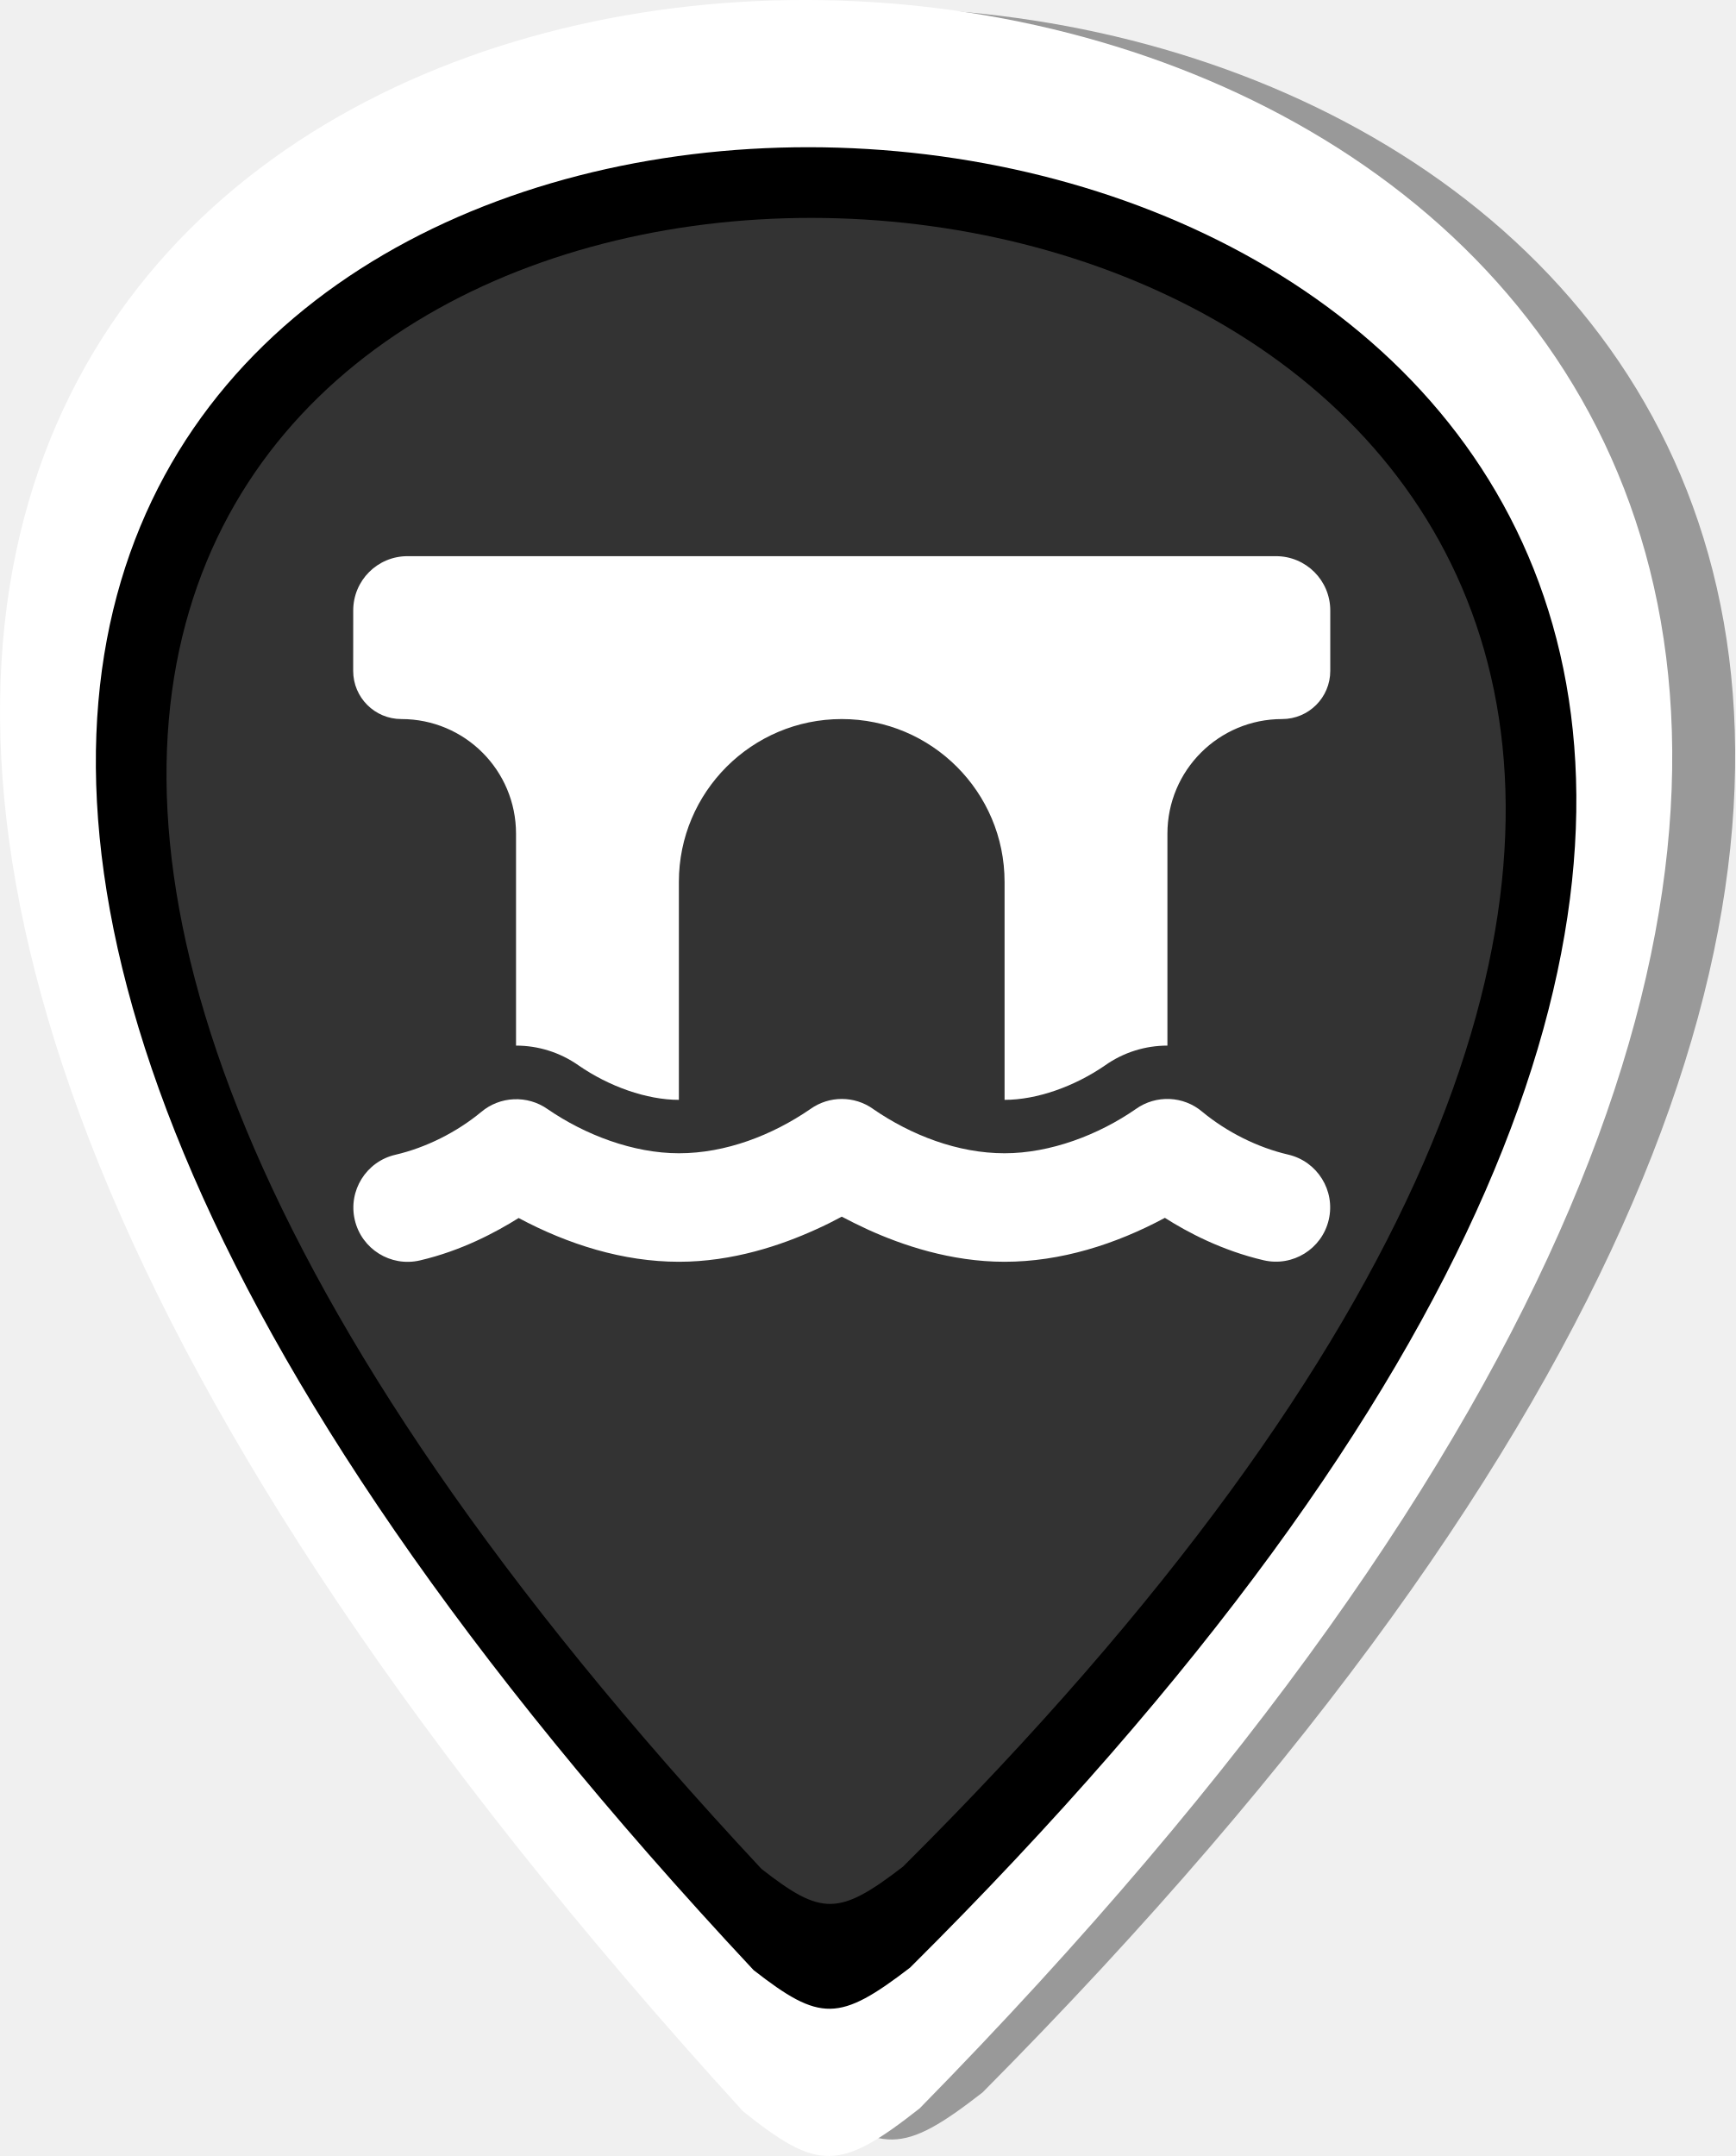
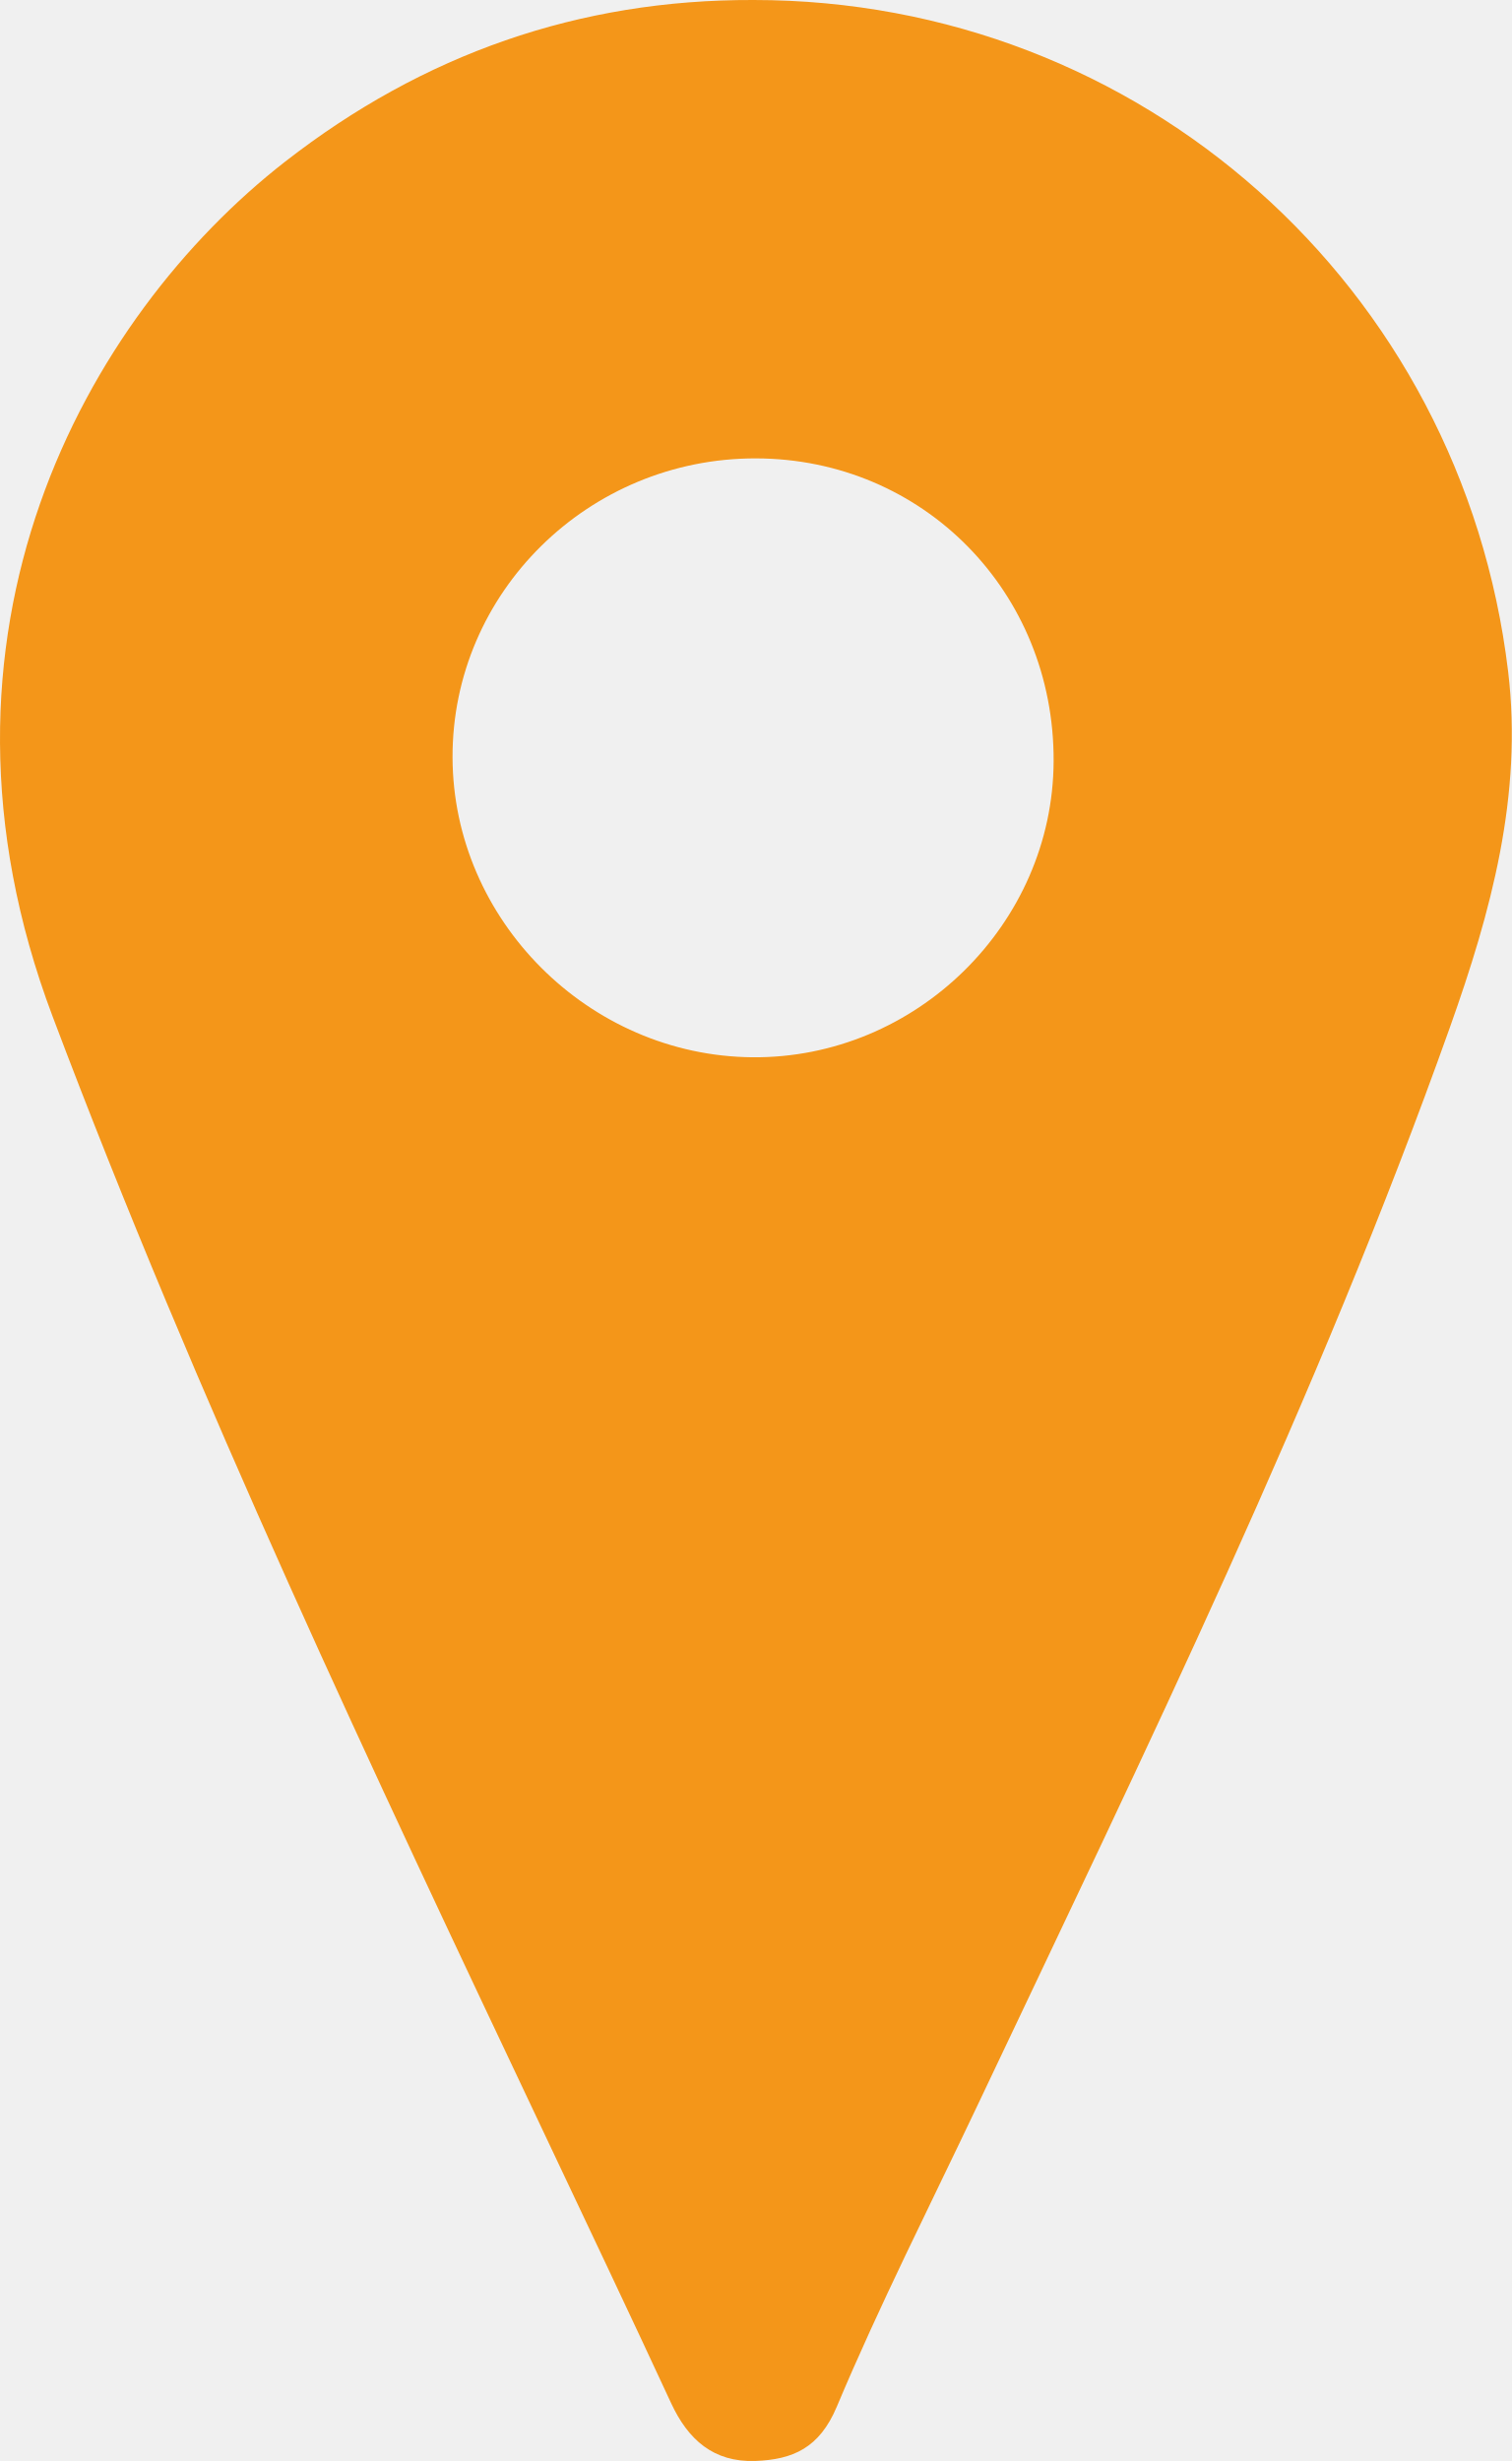
- <svg xmlns="http://www.w3.org/2000/svg" width="155.691" height="193.448" viewBox="0 0 41.193 51.183" version="1.1" id="svg5" xml:space="preserve">
-   <defs id="defs2" />
-   <g id="layer1" transform="translate(-6.710577,-1.715662)">
-     <path style="fill:#999999;stroke:none;stroke-width:0.434" d="m 25.842,51.456 c -62.886,-68.195 67.551,-63.903 4.195,-0.067 -1.9,1.479 -2.409,1.48 -4.195,0.067 z" id="path104-5-1-5-6-4-0" />
-     <path style="fill:#ffffff;stroke:none;stroke-width:0.437" d="m 24.348,51.836 c -62.886,-68.969 67.551,-64.629 4.195,-0.068 -1.9,1.495 -2.409,1.497 -4.195,0.068 z" id="path104-2-5-66-6-2" />
-     <path style="fill:#000000;stroke:none;stroke-width:0.382" d="m 24.601,48.486 c -55.677,-59.55 59.807,-55.802 3.714,-0.059 -1.682,1.291 -2.133,1.292 -3.714,0.059 z" id="path104-1-0-6-70-0-4" />
-     <path style="fill:#333333;fill-opacity:1;fill-rule:evenodd;stroke:none;stroke-width:0.346" d="m 24.788,46.083 c -50.363,-53.934 54.099,-50.54 3.359,-0.053 -1.521,1.169 -1.929,1.171 -3.359,0.053 z" id="path104-1-3-4-3-41-3-8" />
-     <path d="m 15.096,16.208 c 0,-0.713 0.576,-1.289 1.289,-1.289 H 37.002 c 0.713,0 1.289,0.576 1.289,1.289 v 1.434 c 0,0.632 -0.511,1.144 -1.144,1.144 -1.502,0 -2.722,1.216 -2.722,2.722 v 5.03 c -0.519,0 -1.039,0.157 -1.482,0.471 -0.725,0.499 -1.615,0.817 -2.384,0.817 v 0 -0.02 -5.154 c 0,-2.134 -1.732,-3.866 -3.866,-3.866 -2.134,0 -3.866,1.732 -3.866,3.866 v 5.154 0.02 c -0.765,0 -1.659,-0.318 -2.38,-0.817 -0.447,-0.314 -0.966,-0.471 -1.486,-0.471 v -5.03 c 0,-1.506 -1.216,-2.722 -2.722,-2.722 -0.632,0 -1.144,-0.511 -1.144,-1.144 z M 27.438,28.043 c 0.906,0.624 2.013,1.051 3.121,1.051 1.083,0 2.231,-0.435 3.117,-1.051 v 0 c 0.479,-0.342 1.132,-0.314 1.579,0.068 0.58,0.479 1.309,0.846 2.038,1.015 0.693,0.161 1.123,0.854 0.962,1.546 -0.161,0.693 -0.854,1.123 -1.546,0.962 -0.987,-0.23 -1.808,-0.664 -2.344,-1.007 -1.168,0.628 -2.477,1.043 -3.805,1.043 -1.285,0 -2.44,-0.399 -3.238,-0.761 -0.234,-0.109 -0.447,-0.213 -0.628,-0.31 -0.181,0.097 -0.391,0.205 -0.628,0.31 -0.797,0.362 -1.953,0.761 -3.238,0.761 -1.329,0 -2.638,-0.415 -3.805,-1.039 -0.54,0.338 -1.357,0.777 -2.344,1.007 -0.693,0.161 -1.385,-0.27 -1.546,-0.962 -0.161,-0.693 0.27,-1.385 0.962,-1.546 0.729,-0.169 1.458,-0.536 2.038,-1.015 0.447,-0.379 1.099,-0.407 1.579,-0.068 v 0 c 0.89,0.612 2.034,1.047 3.117,1.047 1.107,0 2.215,-0.427 3.121,-1.051 0.447,-0.318 1.043,-0.318 1.49,0 z" id="path841" style="fill:#ffffff;stroke-width:0.04" />
+ <svg xmlns="http://www.w3.org/2000/svg" version="1.1" id="Capa_1" x="0px" y="0px" viewBox="0 0 663.48 1080" style="enable-background:new 0 0 663.48 1080;" xml:space="preserve">
+   <style type="text/css">
+ 	.st0{fill:#F49619;}
+ 	.st1{fill:#235B4E;}
+ 	.st2{fill:#9C182F;}
+ 	.st3{fill:#636569;}
+ 	.st4{fill:#36B6AE;}
+ 	.st5{fill:#BC955C;}
+ </style>
+   <g>
+     <path class="st0" d="M330.67,0c169.69-0.02,310.85,125.36,331.18,294.64c6.53,54.35-7.55,105.65-25.52,156.13   C578.42,613.46,502.69,768.36,428.9,924.1c-20.81,43.92-42.86,87.33-61.68,132.1c-7.6,18.07-19.23,23.2-35.79,23.78   c-18.31,0.64-29.48-9.37-36.9-25.36c-17.92-38.66-36.2-77.16-54.42-115.68C163.28,776.59,86.55,614.4,23.06,445.99   C-40.22,278.16,37.62,139.05,125.23,70.86C185.62,23.86,253.96-0.26,330.67,0z M331.72,201.16   c-73.46-0.13-133.3,58.84-133.12,131.19c0.17,71.35,59.76,130.98,131.53,131.63c71.8,0.65,131.98-58.48,132.26-129.96   C462.69,259.83,405.11,201.29,331.72,201.16z" />
  </g>
</svg>
